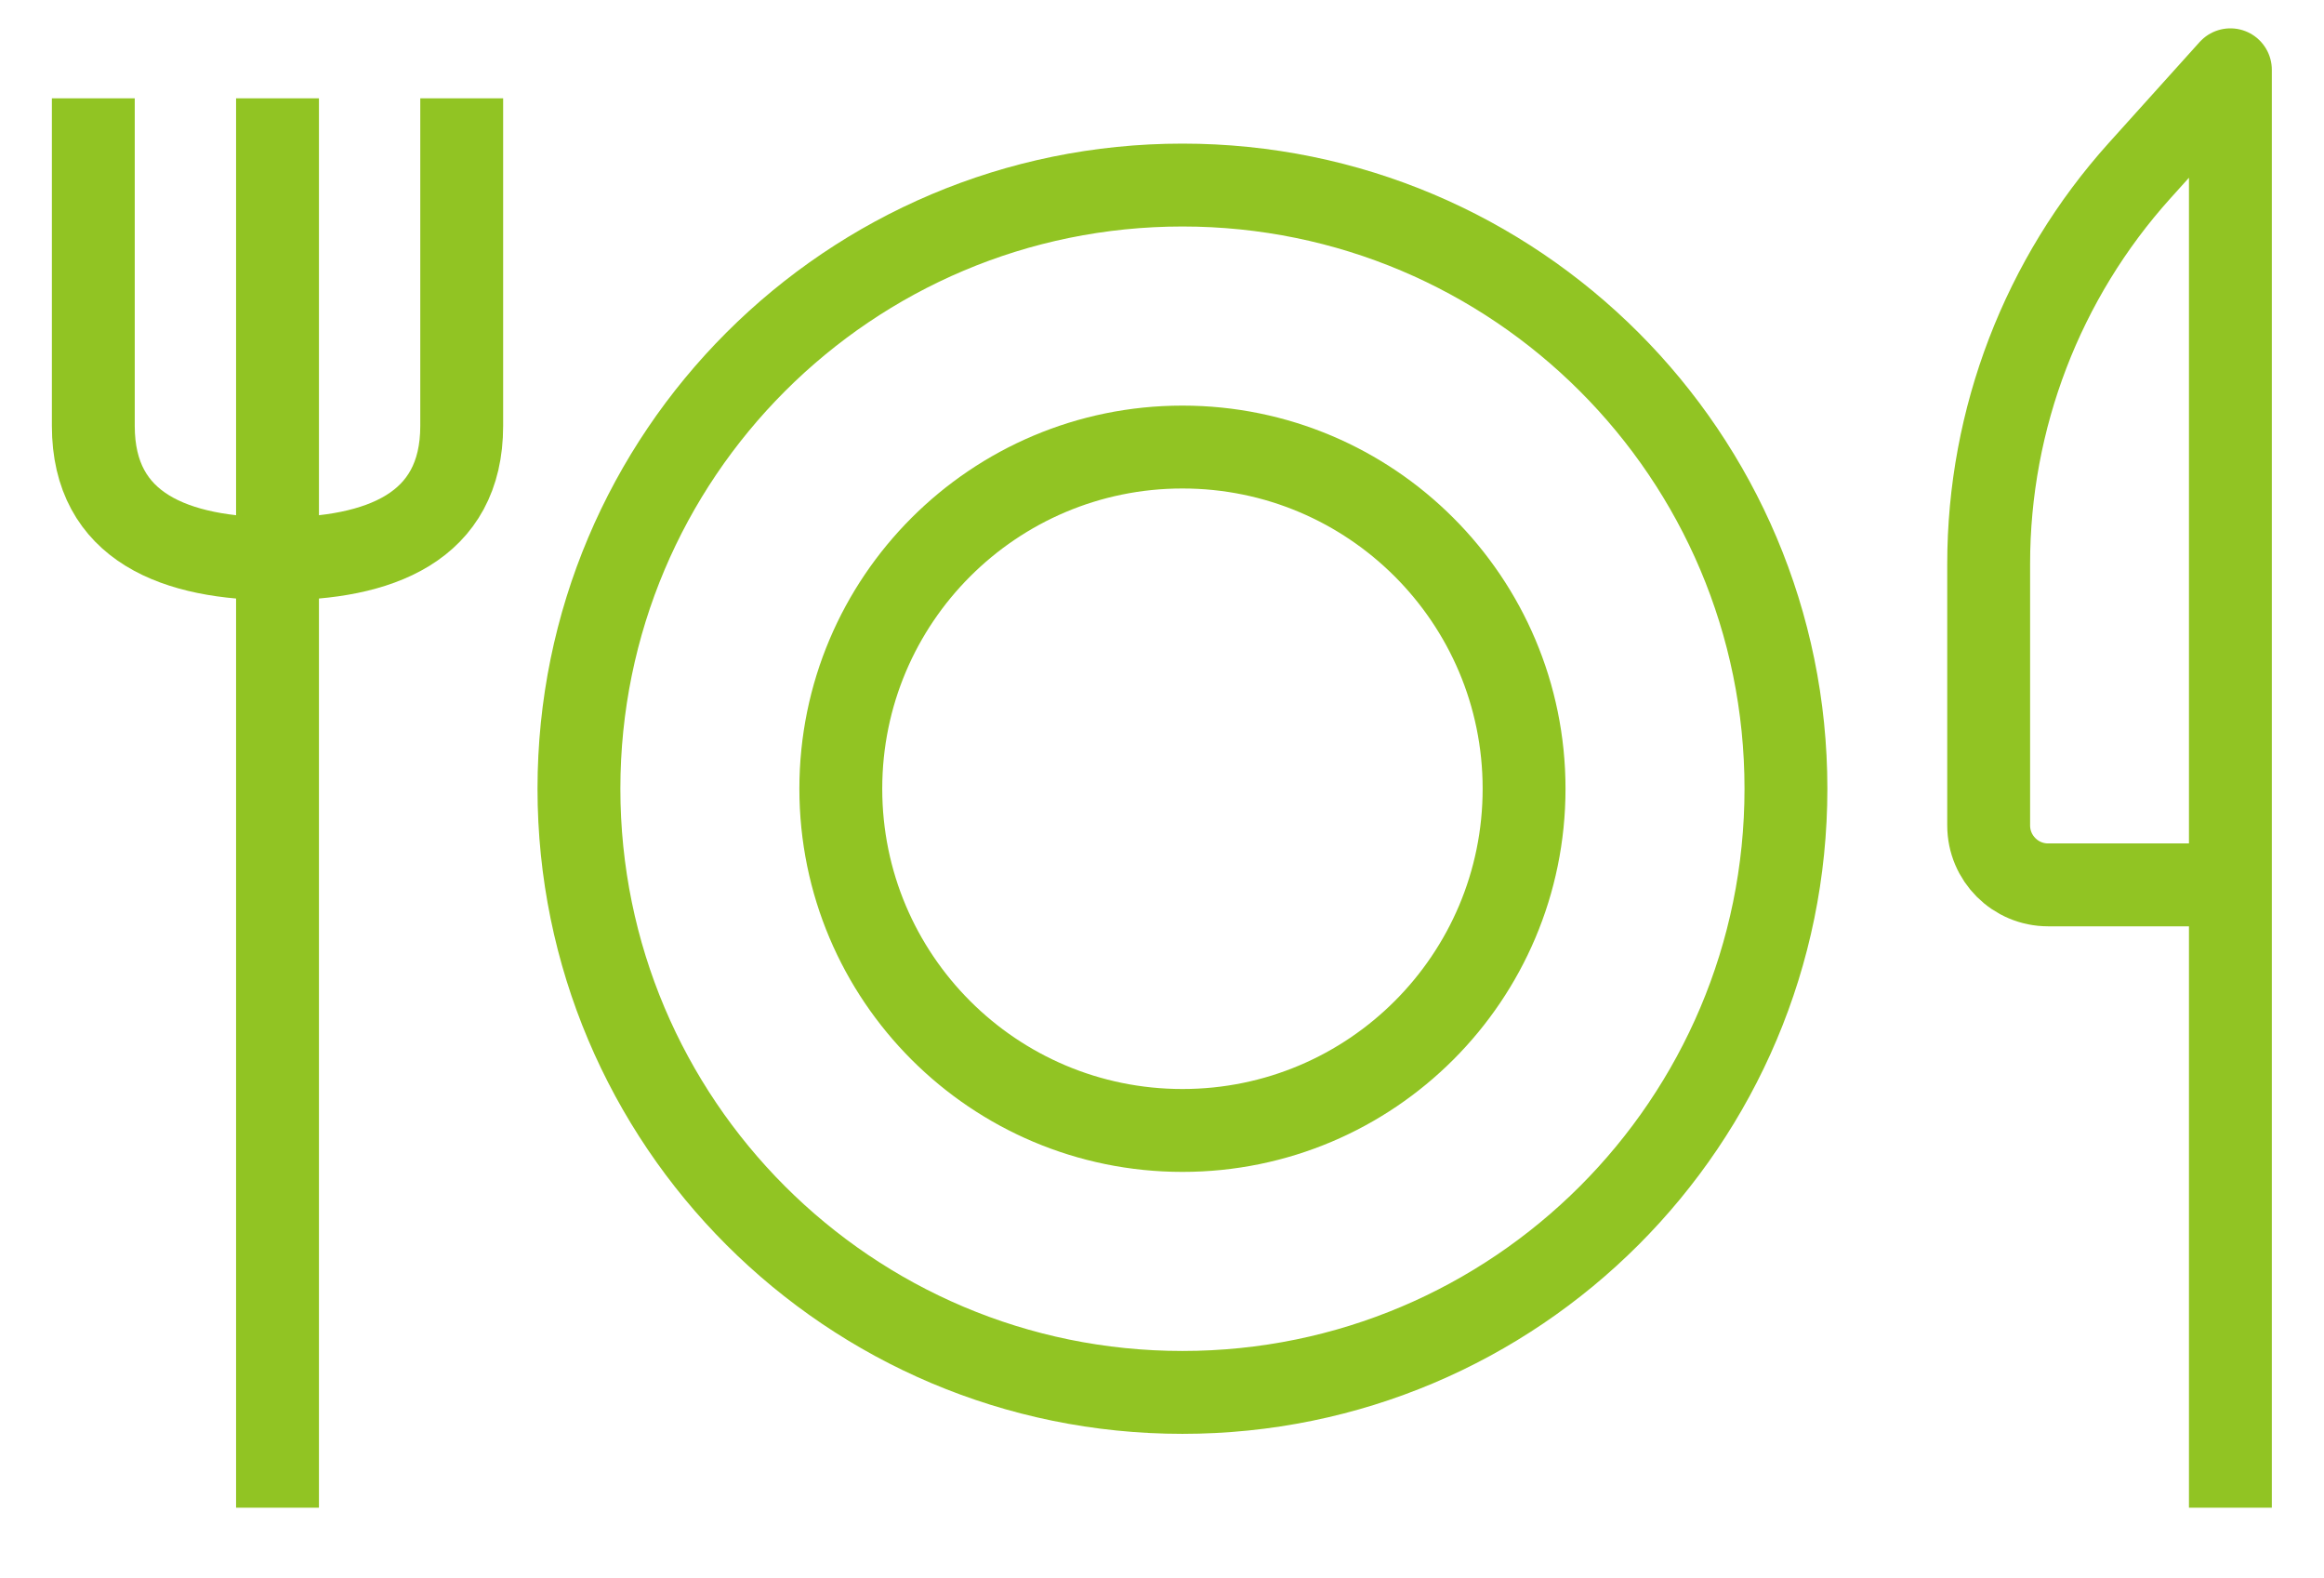
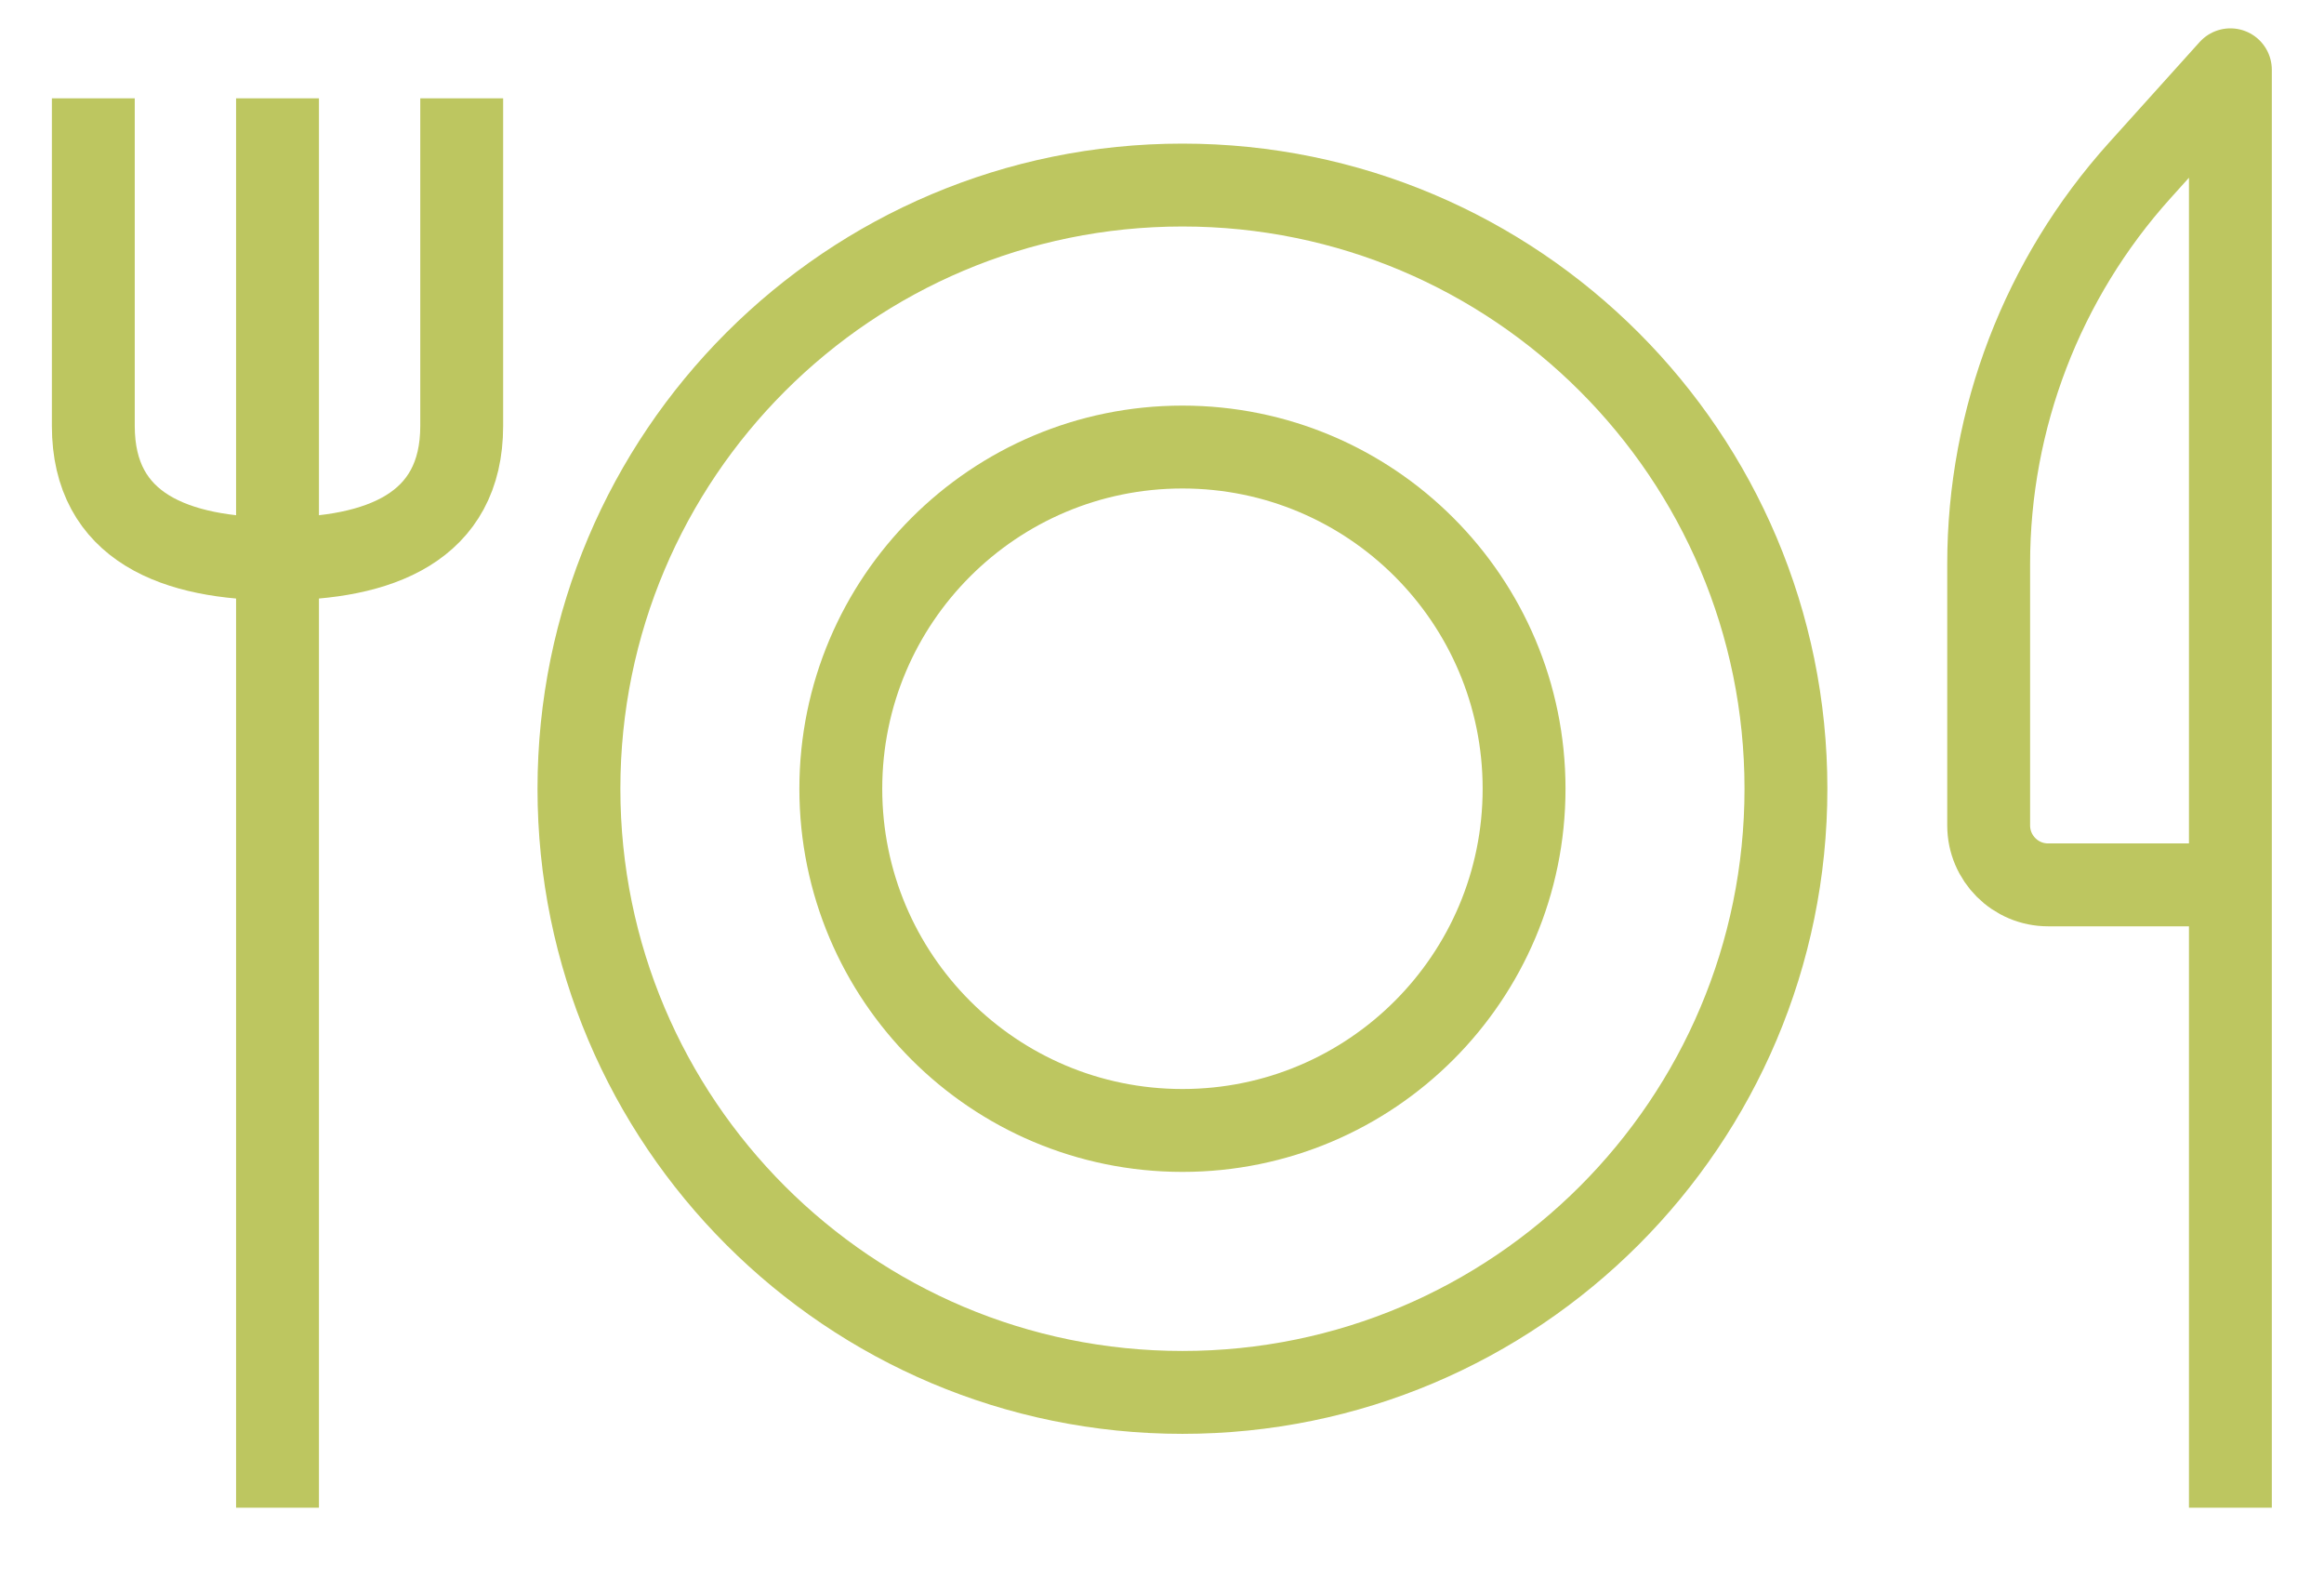
<svg xmlns="http://www.w3.org/2000/svg" width="100%" height="100%" viewBox="0 0 56 38" version="1.1" xml:space="preserve" style="fill-rule:evenodd;clip-rule:evenodd;stroke-linejoin:round;stroke-miterlimit:10;">
  <g id="Artboard1" transform="matrix(1.30445,0,0,1.18525,-23.8094,-19.278)">
    <rect x="18.252" y="16.265" width="42.93" height="32.061" style="fill:none;" />
    <g transform="matrix(0.386237,0,0,0.42508,-518.392,-155.053)">
      <g transform="matrix(1.42044,0,0,1.42044,1496.09,406.362)">
-         <path d="M0,48.4L0,0L-3.056,3.393C-6.328,7.026 -8.139,11.743 -8.139,16.632L-8.139,25.435C-8.139,26.54 -7.242,27.436 -6.137,27.436L0,27.436" style="fill:none;fill-rule:nonzero;stroke:rgb(145,196,35);stroke-width:2.79px;" />
+         <path d="M0,48.4L0,0L-3.056,3.393C-6.328,7.026 -8.139,11.743 -8.139,16.632L-8.139,25.435C-8.139,26.54 -7.242,27.436 -6.137,27.436L0,27.436" style="fill:none;fill-rule:nonzero;stroke:#bdc660;stroke-width:2.79px;" />
      </g>
      <g transform="matrix(1.42044,0,0,1.42044,1402.69,407.725)">
-         <path d="M0,47.44L0,0" style="fill:none;fill-rule:nonzero;stroke:rgb(145,196,35);stroke-width:2.79px;" />
+         <path d="M0,47.44L0,0" style="fill:none;fill-rule:nonzero;stroke:#bdc660;stroke-width:2.79px;" />
      </g>
      <g transform="matrix(0,1.42044,1.42044,0,1413.7,427.545)">
-         <path d="M-13.953,-1.549L-2.926,-1.549C0.499,-1.549 1.549,-4.326 1.549,-7.751C1.549,-11.176 0.499,-13.953 -2.926,-13.953L-13.953,-13.953" style="fill:none;fill-rule:nonzero;stroke:rgb(145,196,35);stroke-width:2.79px;" />
+         <path d="M-13.953,-1.549L-2.926,-1.549C0.499,-1.549 1.549,-4.326 1.549,-7.751C1.549,-11.176 0.499,-13.953 -2.926,-13.953L-13.953,-13.953" style="fill:none;fill-rule:nonzero;stroke:#bdc660;stroke-width:2.79px;" />
      </g>
      <g transform="matrix(0,-1.42044,-1.42044,0,1445.97,411.873)">
-         <circle cx="-20.32" cy="0" r="20.32" style="fill:none;stroke:rgb(145,196,35);stroke-width:2.79px;" />
+         <circle cx="-20.32" cy="0" r="20.32" style="fill:none;stroke:#bdc660;stroke-width:2.79px;" />
      </g>
      <g transform="matrix(0,-1.42044,-1.42044,0,1445.97,424.398)">
-         <ellipse cx="-11.503" cy="0" rx="11.502" ry="11.503" style="fill:none;stroke:rgb(145,196,35);stroke-width:2.79px;" />
+         <ellipse cx="-11.503" cy="0" rx="11.502" ry="11.503" style="fill:none;stroke:#bdc660;stroke-width:2.79px;" />
      </g>
    </g>
  </g>
</svg>
